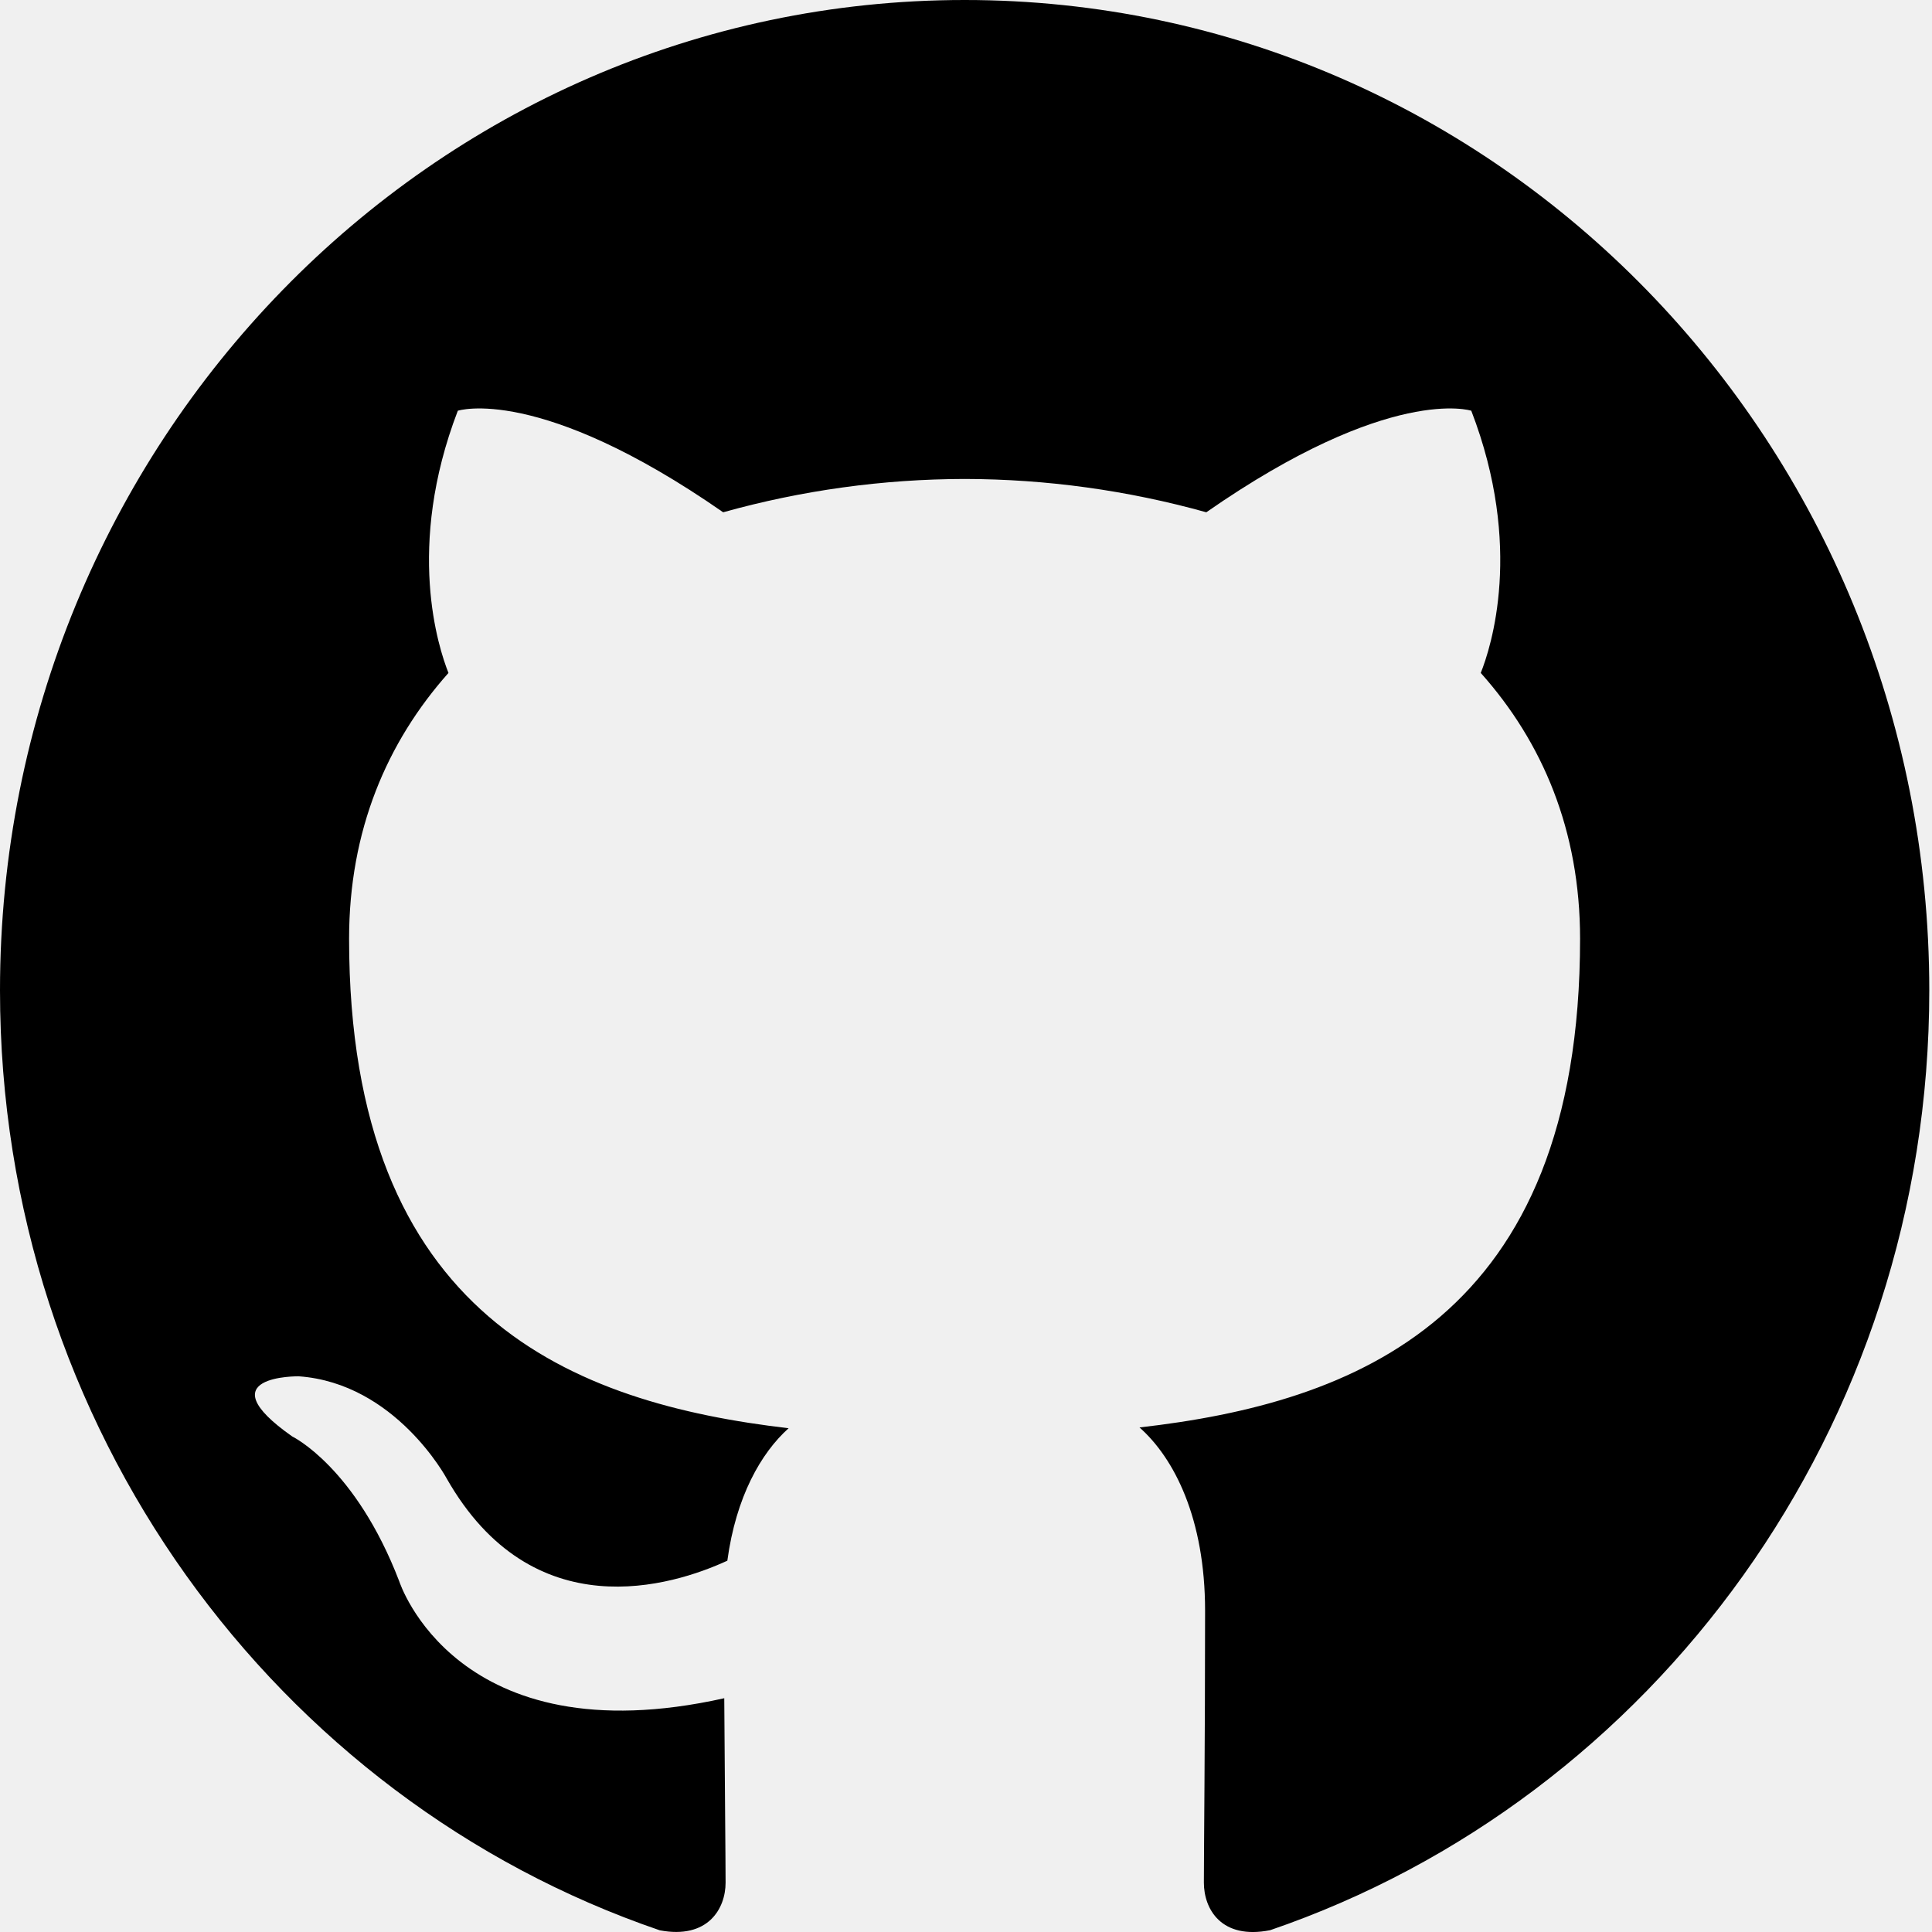
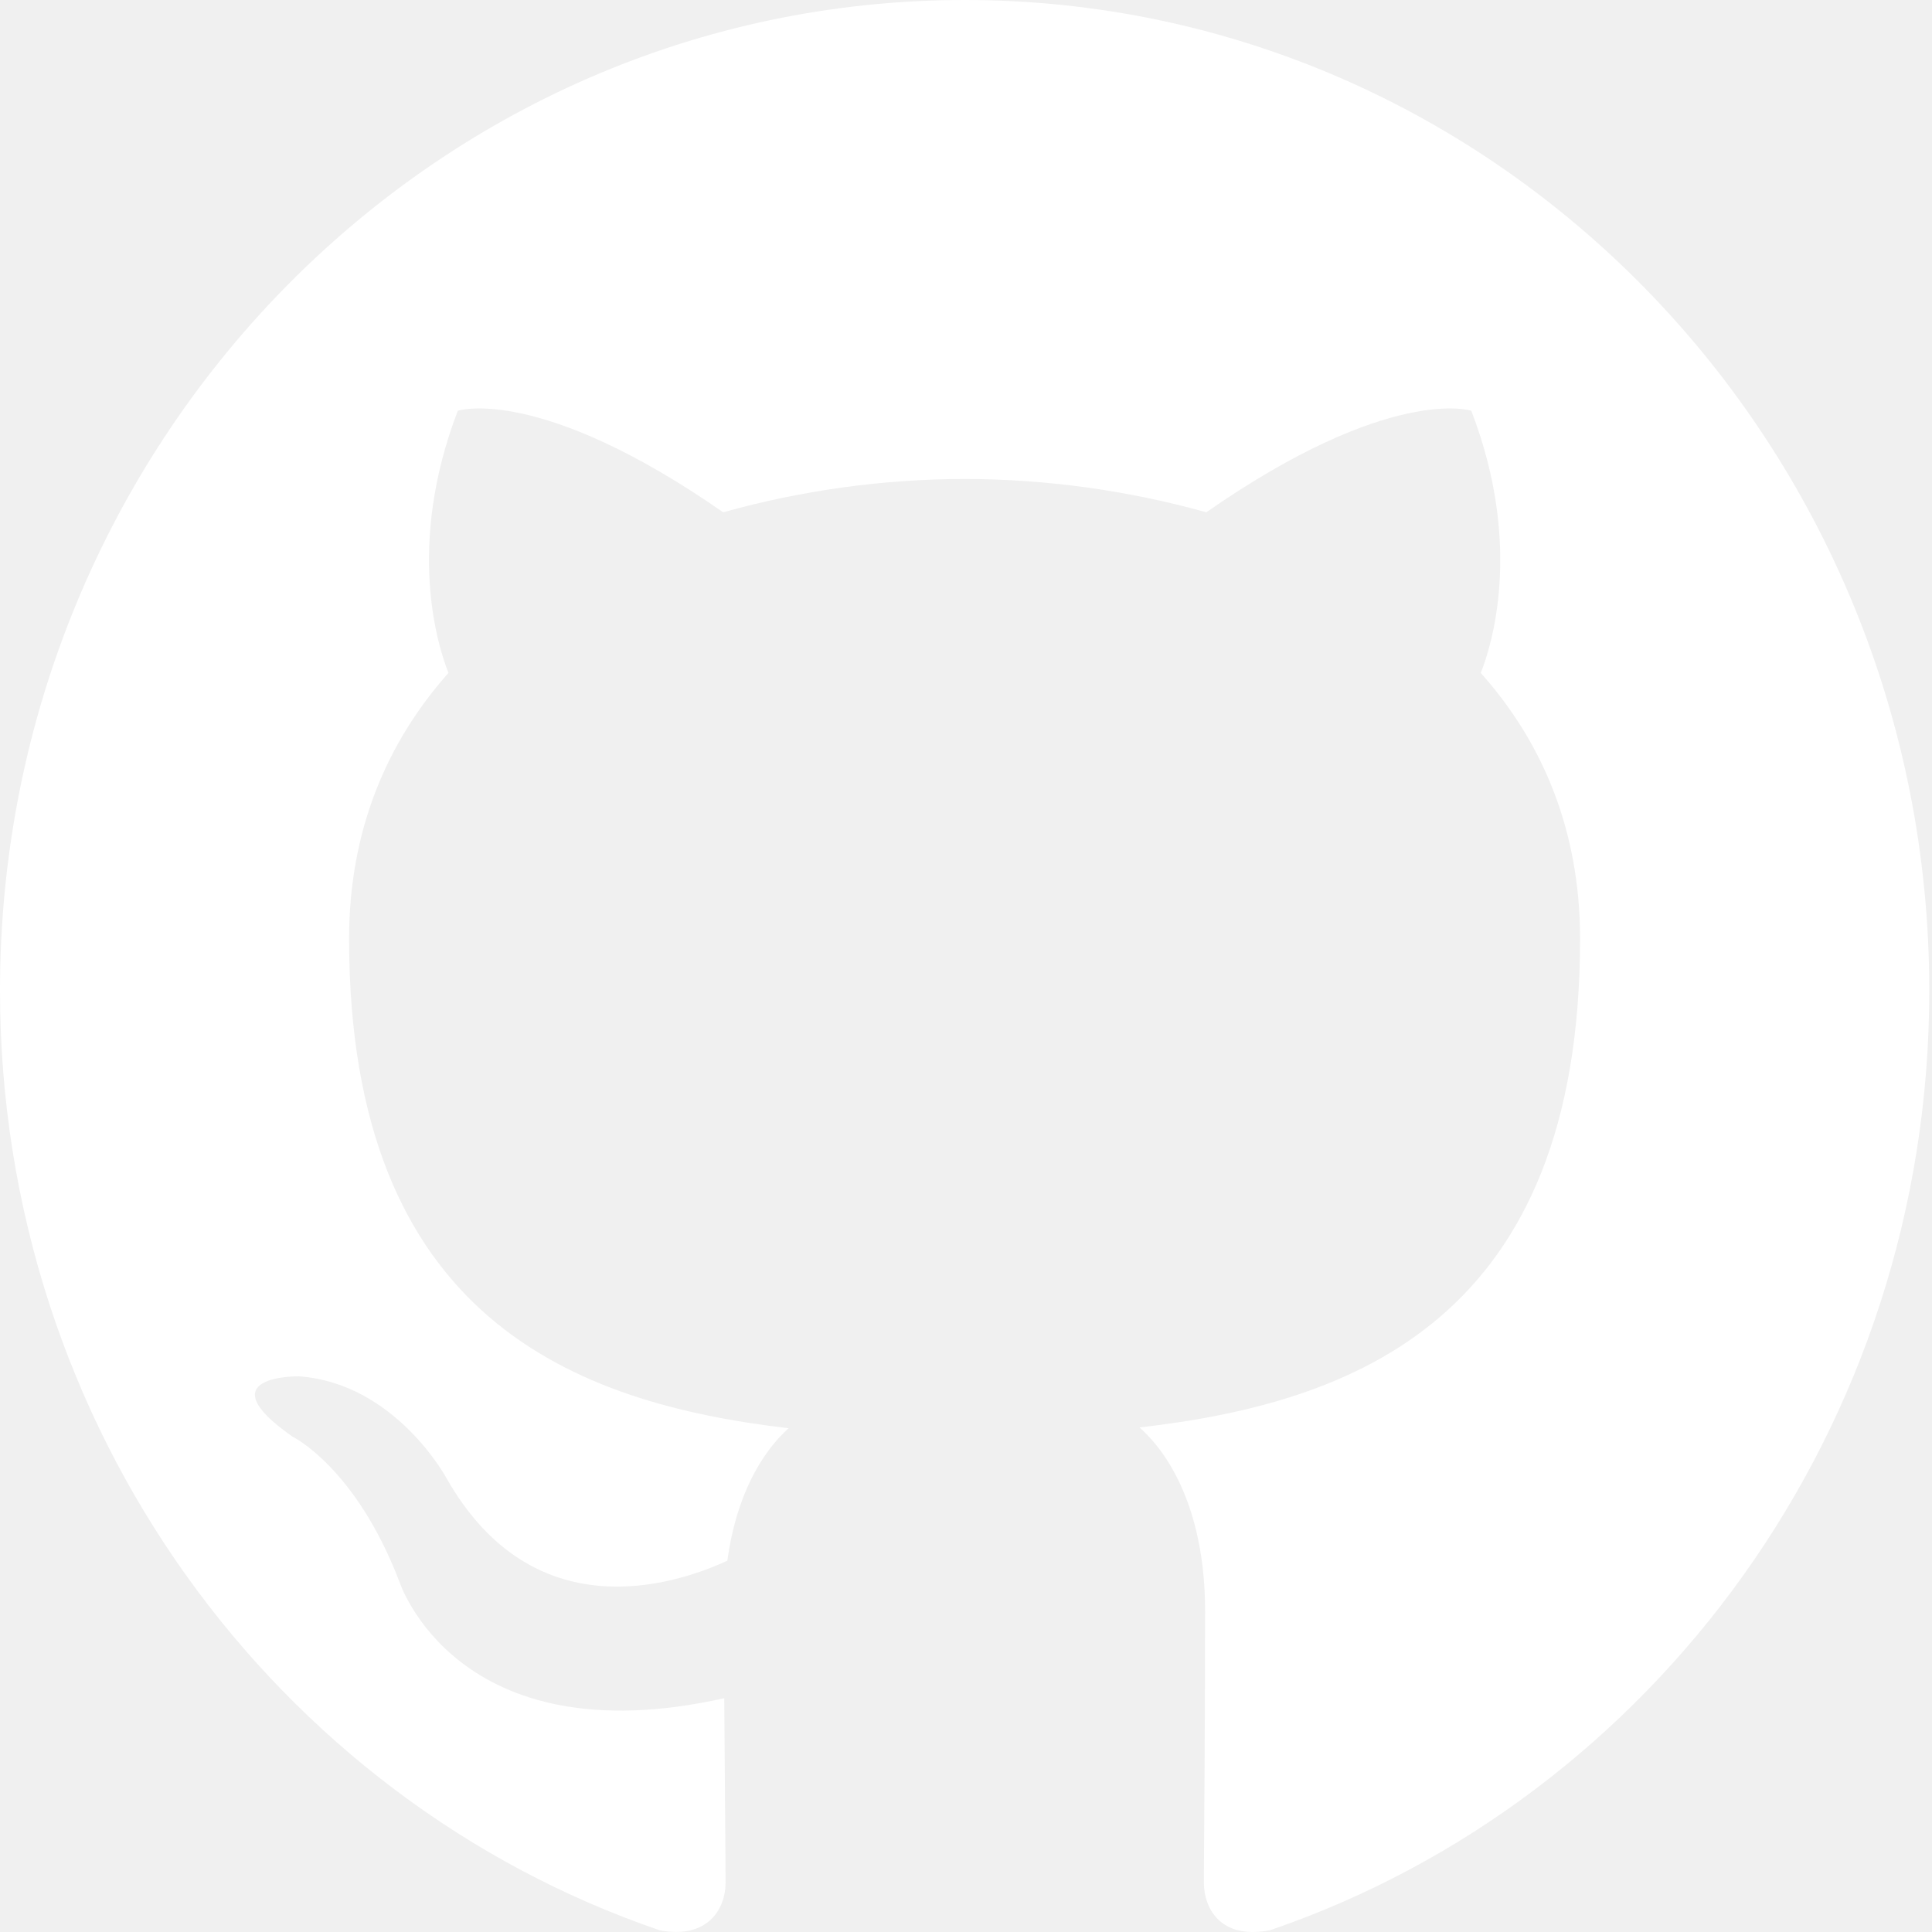
- <svg xmlns="http://www.w3.org/2000/svg" width="100%" height="100%" viewBox="0 0 32 32">
-   <path fill-rule="nonzero" d="M15.978 0c8.824 0 15.977 7.344 15.977 16.405 0 7.246-4.572 13.393-10.917 15.565-.81.161-1.098-.35-1.098-.788 0-.54.02-2.307.02-4.502 0-1.53-.512-2.528-1.086-3.037 3.559-.406 7.297-1.793 7.297-8.094 0-1.792-.62-3.255-1.645-4.403.166-.415.714-2.084-.157-4.343 0 0-1.339-.44-4.389 1.682a14.993 14.993 0 0 0-4.002-.552 14.96 14.96 0 0 0-4 .552C8.925 6.363 7.583 6.803 7.583 6.803c-.868 2.26-.32 3.928-.155 4.343-1.021 1.148-1.646 2.61-1.646 4.403 0 6.285 3.731 7.693 7.28 8.107-.457.41-.871 1.133-1.015 2.194-.91.419-3.224 1.144-4.65-1.364 0 0-.845-1.576-2.449-1.69 0 0-1.558-.022-.108.996 0 0 1.046.504 1.773 2.4 0 0 .938 2.928 5.383 1.936.008 1.371.022 2.664.022 3.054 0 .434-.294.941-1.09.79C4.577 29.802 0 23.651 0 16.404 0 7.344 7.155 0 15.978 0" />
+ <svg xmlns="http://www.w3.org/2000/svg" width="100%" height="100%" viewBox="0 0 32 32" fill="white">
+   <path d="M15.978 0c8.824 0 15.977 7.344 15.977 16.405 0 7.246-4.572 13.393-10.917 15.565-.81.161-1.098-.35-1.098-.788 0-.54.02-2.307.02-4.502 0-1.53-.512-2.528-1.086-3.037 3.559-.406 7.297-1.793 7.297-8.094 0-1.792-.62-3.255-1.645-4.403.166-.415.714-2.084-.157-4.343 0 0-1.339-.44-4.389 1.682a14.993 14.993 0 0 0-4.002-.552 14.96 14.96 0 0 0-4 .552C8.925 6.363 7.583 6.803 7.583 6.803c-.868 2.26-.32 3.928-.155 4.343-1.021 1.148-1.646 2.61-1.646 4.403 0 6.285 3.731 7.693 7.28 8.107-.457.41-.871 1.133-1.015 2.194-.91.419-3.224 1.144-4.65-1.364 0 0-.845-1.576-2.449-1.69 0 0-1.558-.022-.108.996 0 0 1.046.504 1.773 2.4 0 0 .938 2.928 5.383 1.936.008 1.371.022 2.664.022 3.054 0 .434-.294.941-1.09.79C4.577 29.802 0 23.651 0 16.404 0 7.344 7.155 0 15.978 0" />
</svg>
